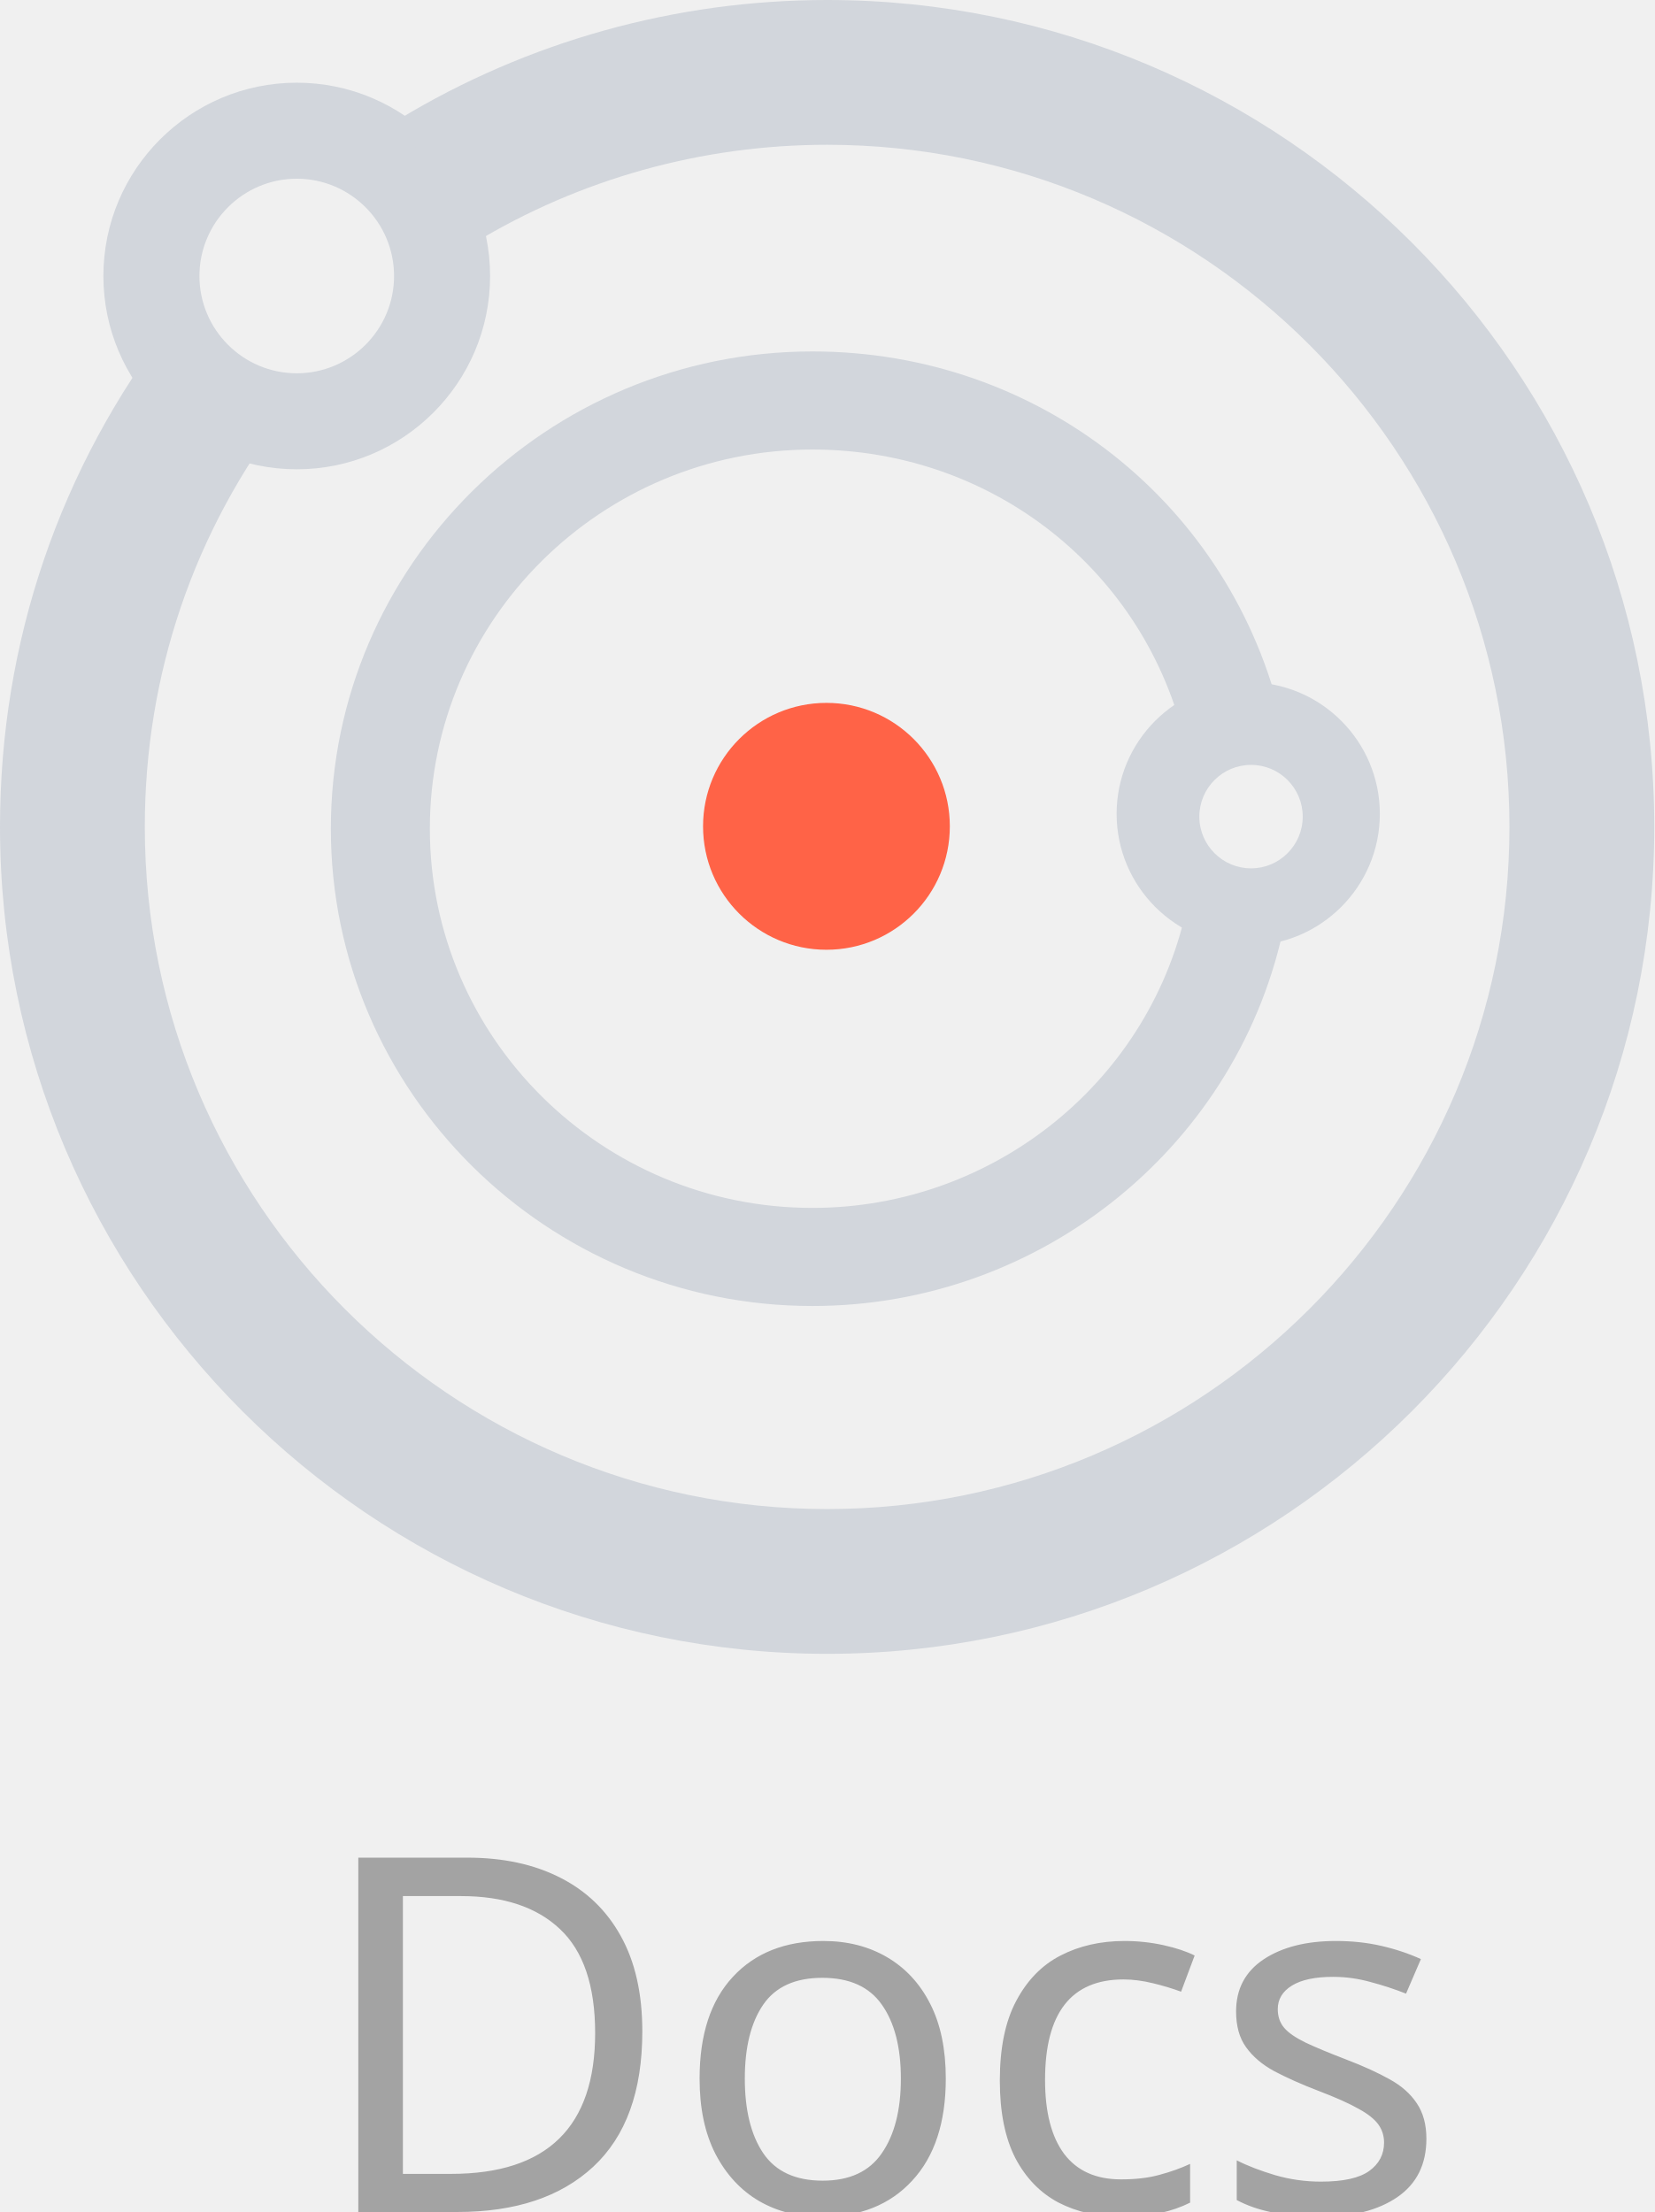
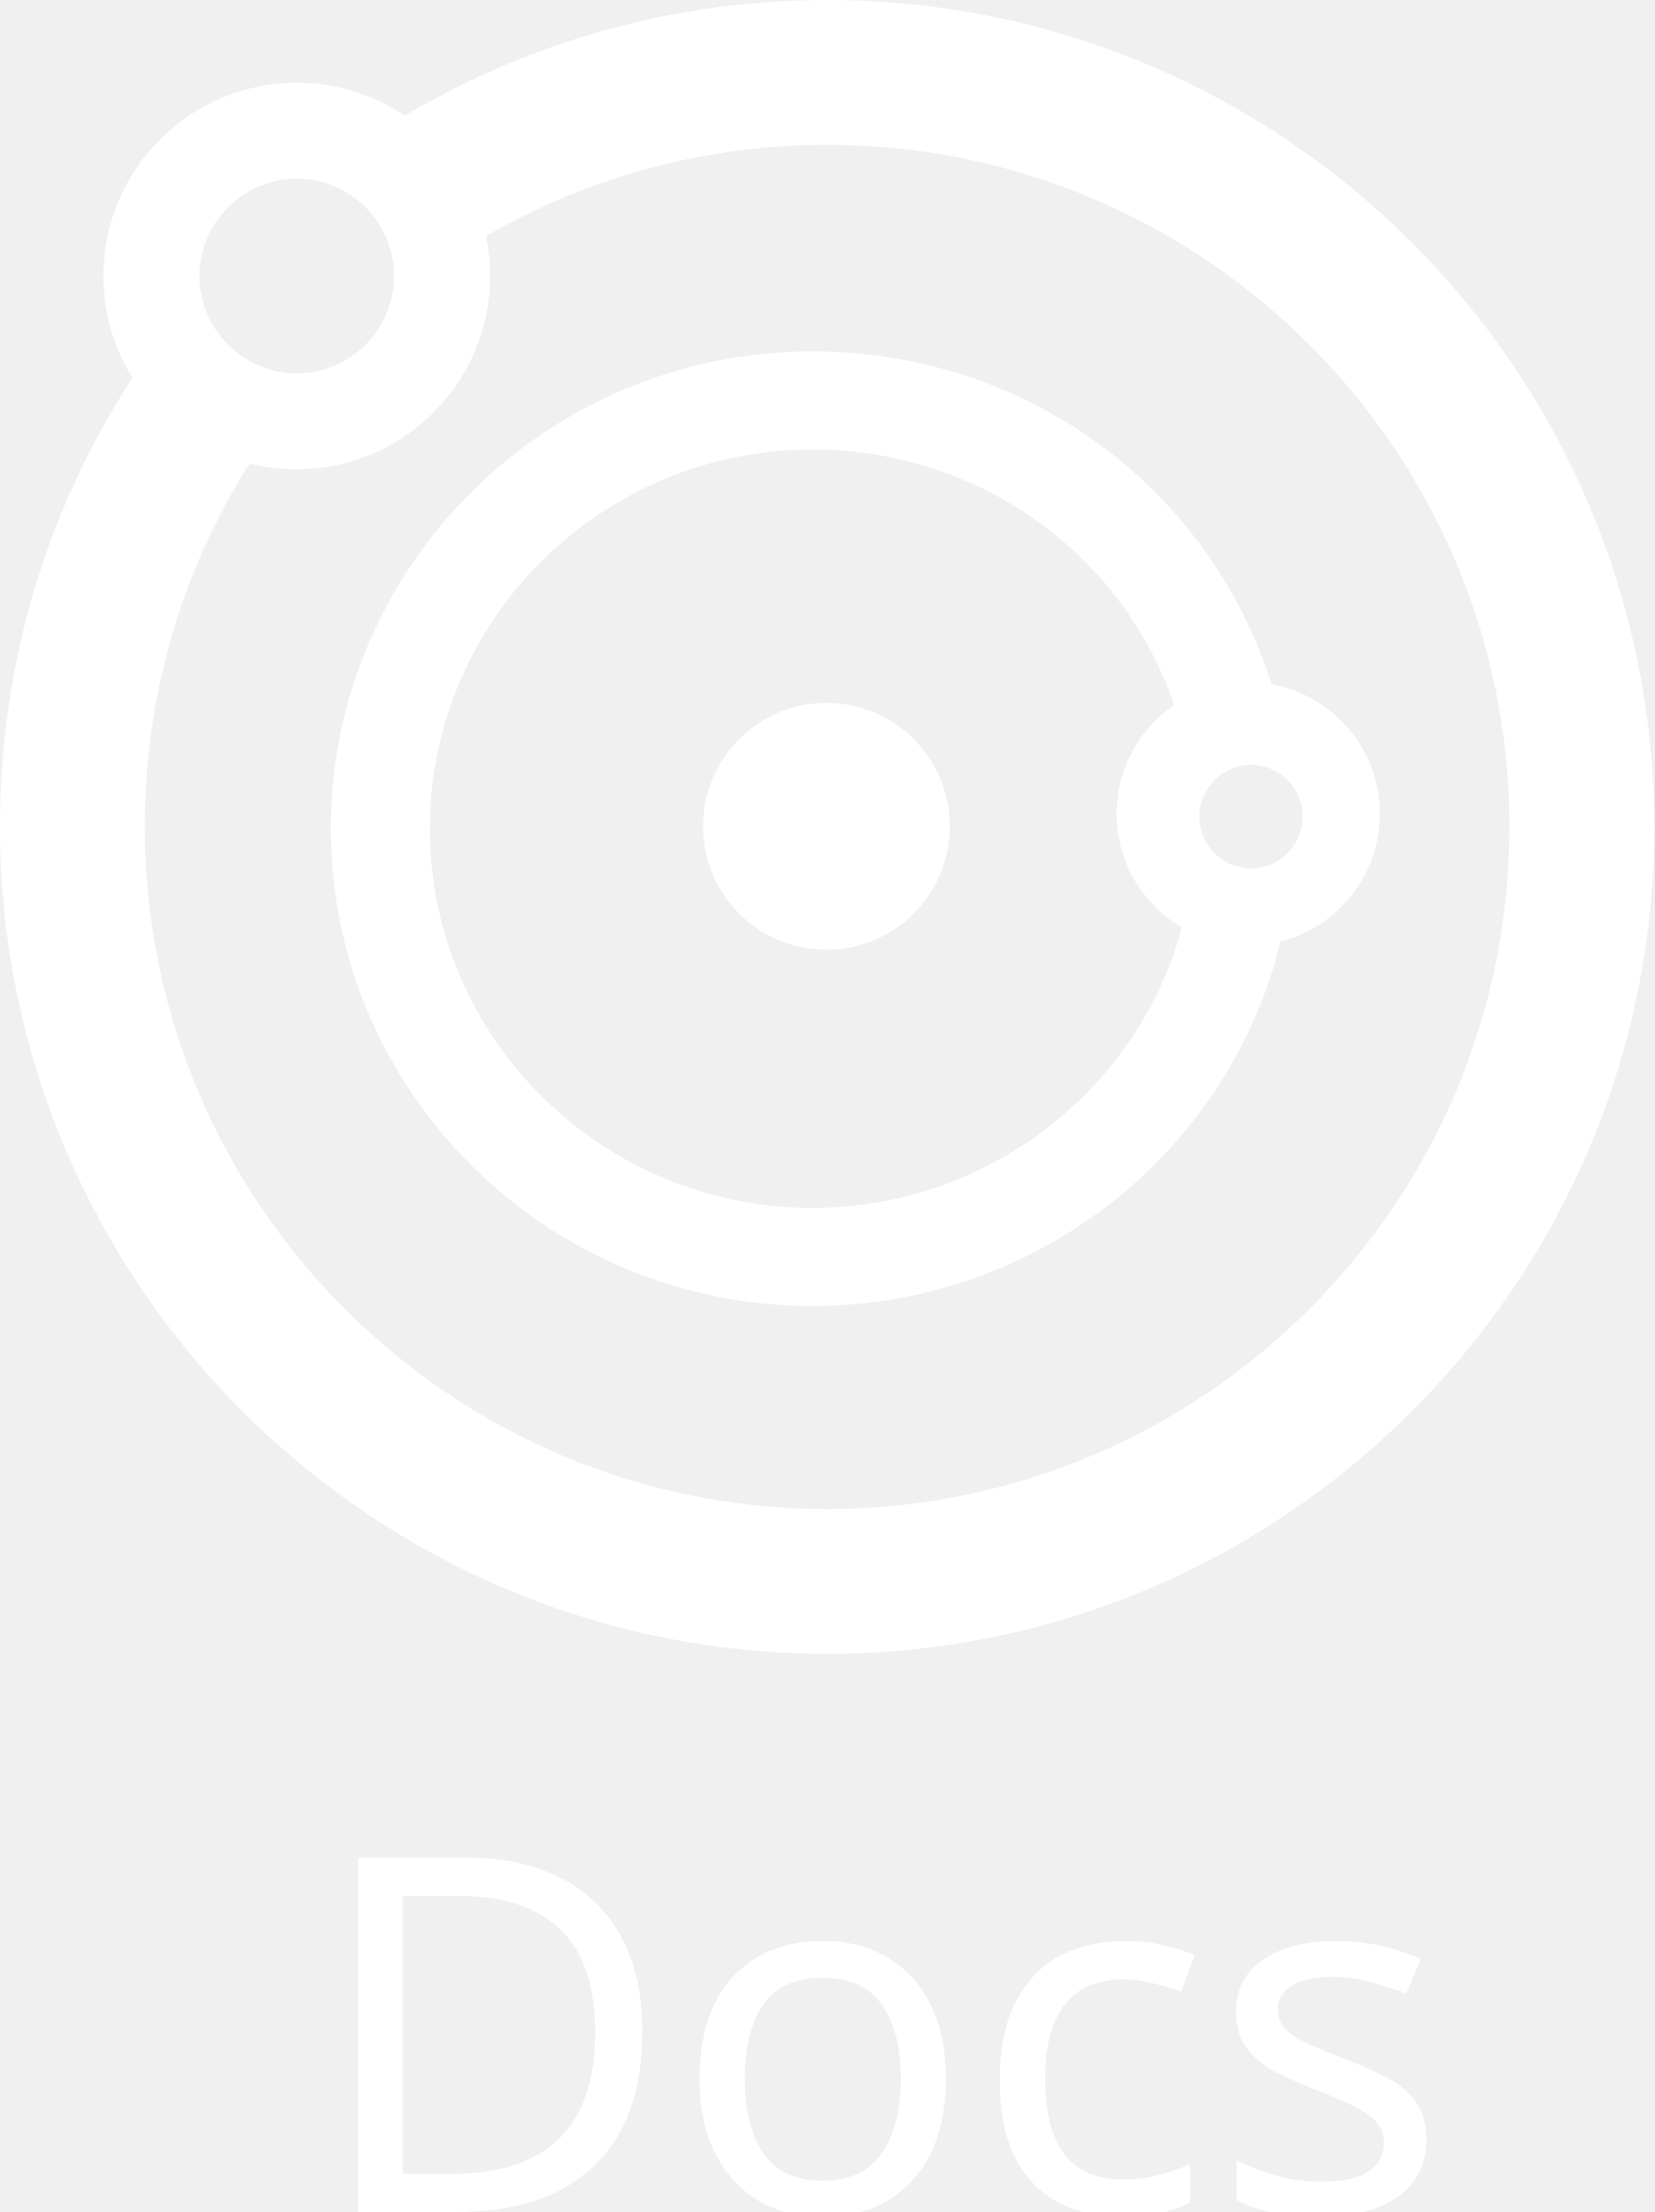
<svg xmlns="http://www.w3.org/2000/svg" width="80px" height="107px" viewBox="0 0 80 107" version="1.1">
  <g id="Logo" stroke="none" stroke-width="1" fill="none" fill-rule="evenodd">
    <g id="icon-white-2">
      <g id="Group" fill-rule="nonzero">
        <g id="icon-white">
-           <g id="outer" fill="#D2D6DC">
+           <g id="outer" fill="#fff">
            <path d="M14.351,22.701 C9.195,22.701 5,18.506 5,13.352 C5,8.195 9.195,4 14.351,4 C19.506,4 23.701,8.195 23.701,13.352 C23.701,18.506 19.506,22.701 14.351,22.701 L14.351,22.701 Z M14.351,8.645 C11.757,8.645 9.645,10.757 9.645,13.352 C9.645,15.946 11.757,18.057 14.351,18.057 C16.946,18.057 19.057,15.946 19.057,13.352 C19.057,10.757 16.946,8.645 14.351,8.645 L14.351,8.645 Z" id="Fill-1" />
            <path d="M7.10542736e-15,39.999 C7.10542736e-15,31.07 2.879,22.622 8.327,15.569 L13.869,19.849 C9.378,25.665 7.003,32.633 7.003,39.999 C7.003,58.193 21.805,72.997 40.001,72.997 C58.195,72.997 72.997,58.193 72.997,39.999 C72.997,21.804 58.195,7.003 40.001,7.003 C33.961,7.003 28.056,8.647 22.923,11.759 L19.291,5.77 C25.519,1.996 32.68,0 40.001,0 C62.056,0 80,17.944 80,39.999 C80,62.055 62.056,80 40.001,80 C17.944,80 7.10542736e-15,62.055 7.10542736e-15,39.999 Z" id="Fill-5" />
          </g>
-           <g id="inner" transform="translate(16, 17)" fill="#D2D6DC">
+           <g id="inner" transform="translate(16, 17)" fill="#fff">
            <path d="M44.365,28.738 C40.855,28.738 38,25.879 38,22.368 C38,18.856 40.855,16 44.365,16 C47.874,16 50.729,18.856 50.729,22.368 C50.729,25.879 47.874,28.738 44.365,28.738 L44.365,28.738 Z M44.502,20 C43.121,20 42,21.122 42,22.502 C42,23.881 43.121,25.004 44.502,25.004 C45.88,25.004 47,23.881 47,22.502 C47,21.122 45.88,20 44.502,20 L44.502,20 Z" id="Fill-2" />
            <path d="M1.20792265e-13,23.087 C1.20792265e-13,10.356 10.448,0 23.29,0 C34.24,0 43.579,7.382 46.001,17.954 L41.333,19.006 C39.41,10.609 31.991,4.745 23.29,4.745 C13.088,4.745 4.788,12.973 4.788,23.087 C4.788,33.201 13.088,41.429 23.29,41.429 C32.111,41.429 39.745,35.213 41.443,26.651 L46.142,27.566 C44.002,38.349 34.393,46.175 23.29,46.175 C10.448,46.175 1.20792265e-13,35.817 1.20792265e-13,23.087 Z" id="Fill-3-Copy" />
          </g>
-           <g id="center" transform="translate(33.54371, 33.04309)" fill="#FF6347">
+           <g id="center" transform="translate(33.54371, 33.04309)" fill="#fff">
            <path d="M12.39,6.928 C12.39,10.226 9.719,12.899 6.424,12.899 C3.128,12.899 0.456,10.226 0.456,6.928 C0.456,3.63 3.128,0.957 6.424,0.957 C9.719,0.957 12.39,3.63 12.39,6.928" id="Fill-4" />
          </g>
        </g>
      </g>
-       <text id="Docs" fill="#A3A3A3" font-family="AppleSDGothicNeo-Regular, Apple SD Gothic Neo" font-size="24" font-weight="normal">
+       <text id="Docs" fill="#fff" font-family="AppleSDGothicNeo-Regular, Apple SD Gothic Neo" font-size="24" font-weight="normal">
        <tspan x="15" y="107">Docs</tspan>
      </text>
    </g>
  </g>
</svg>
